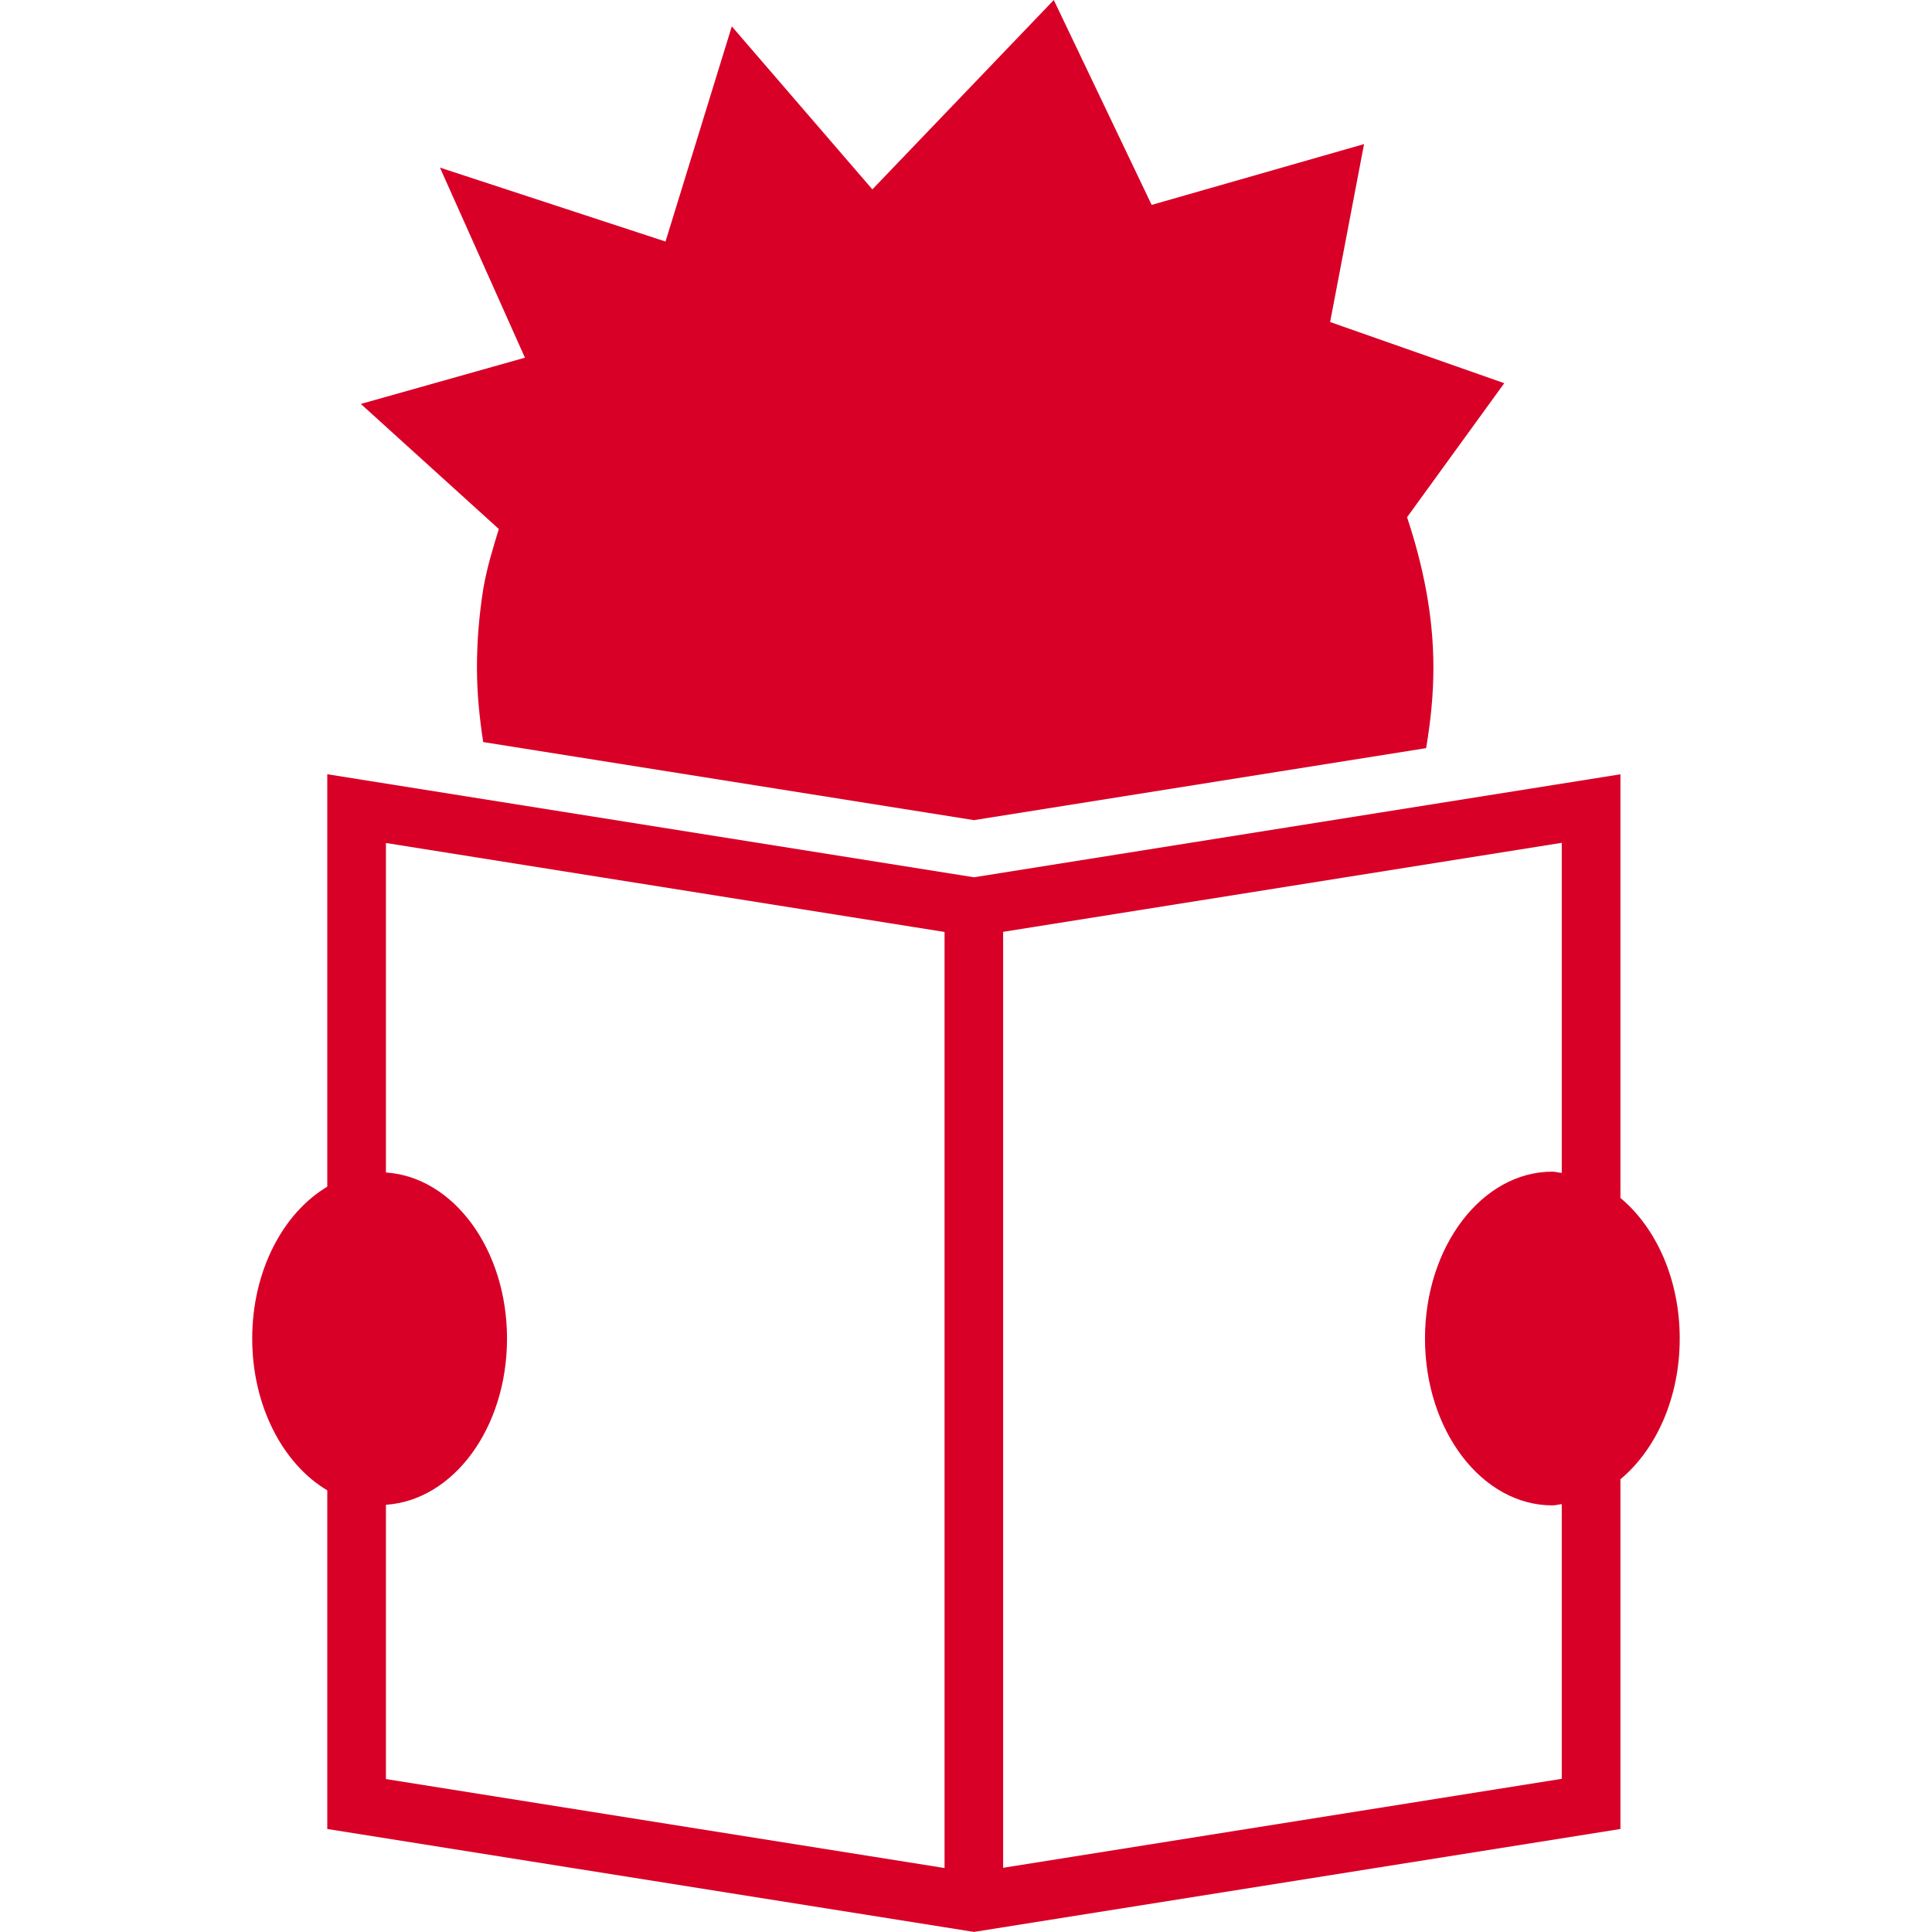
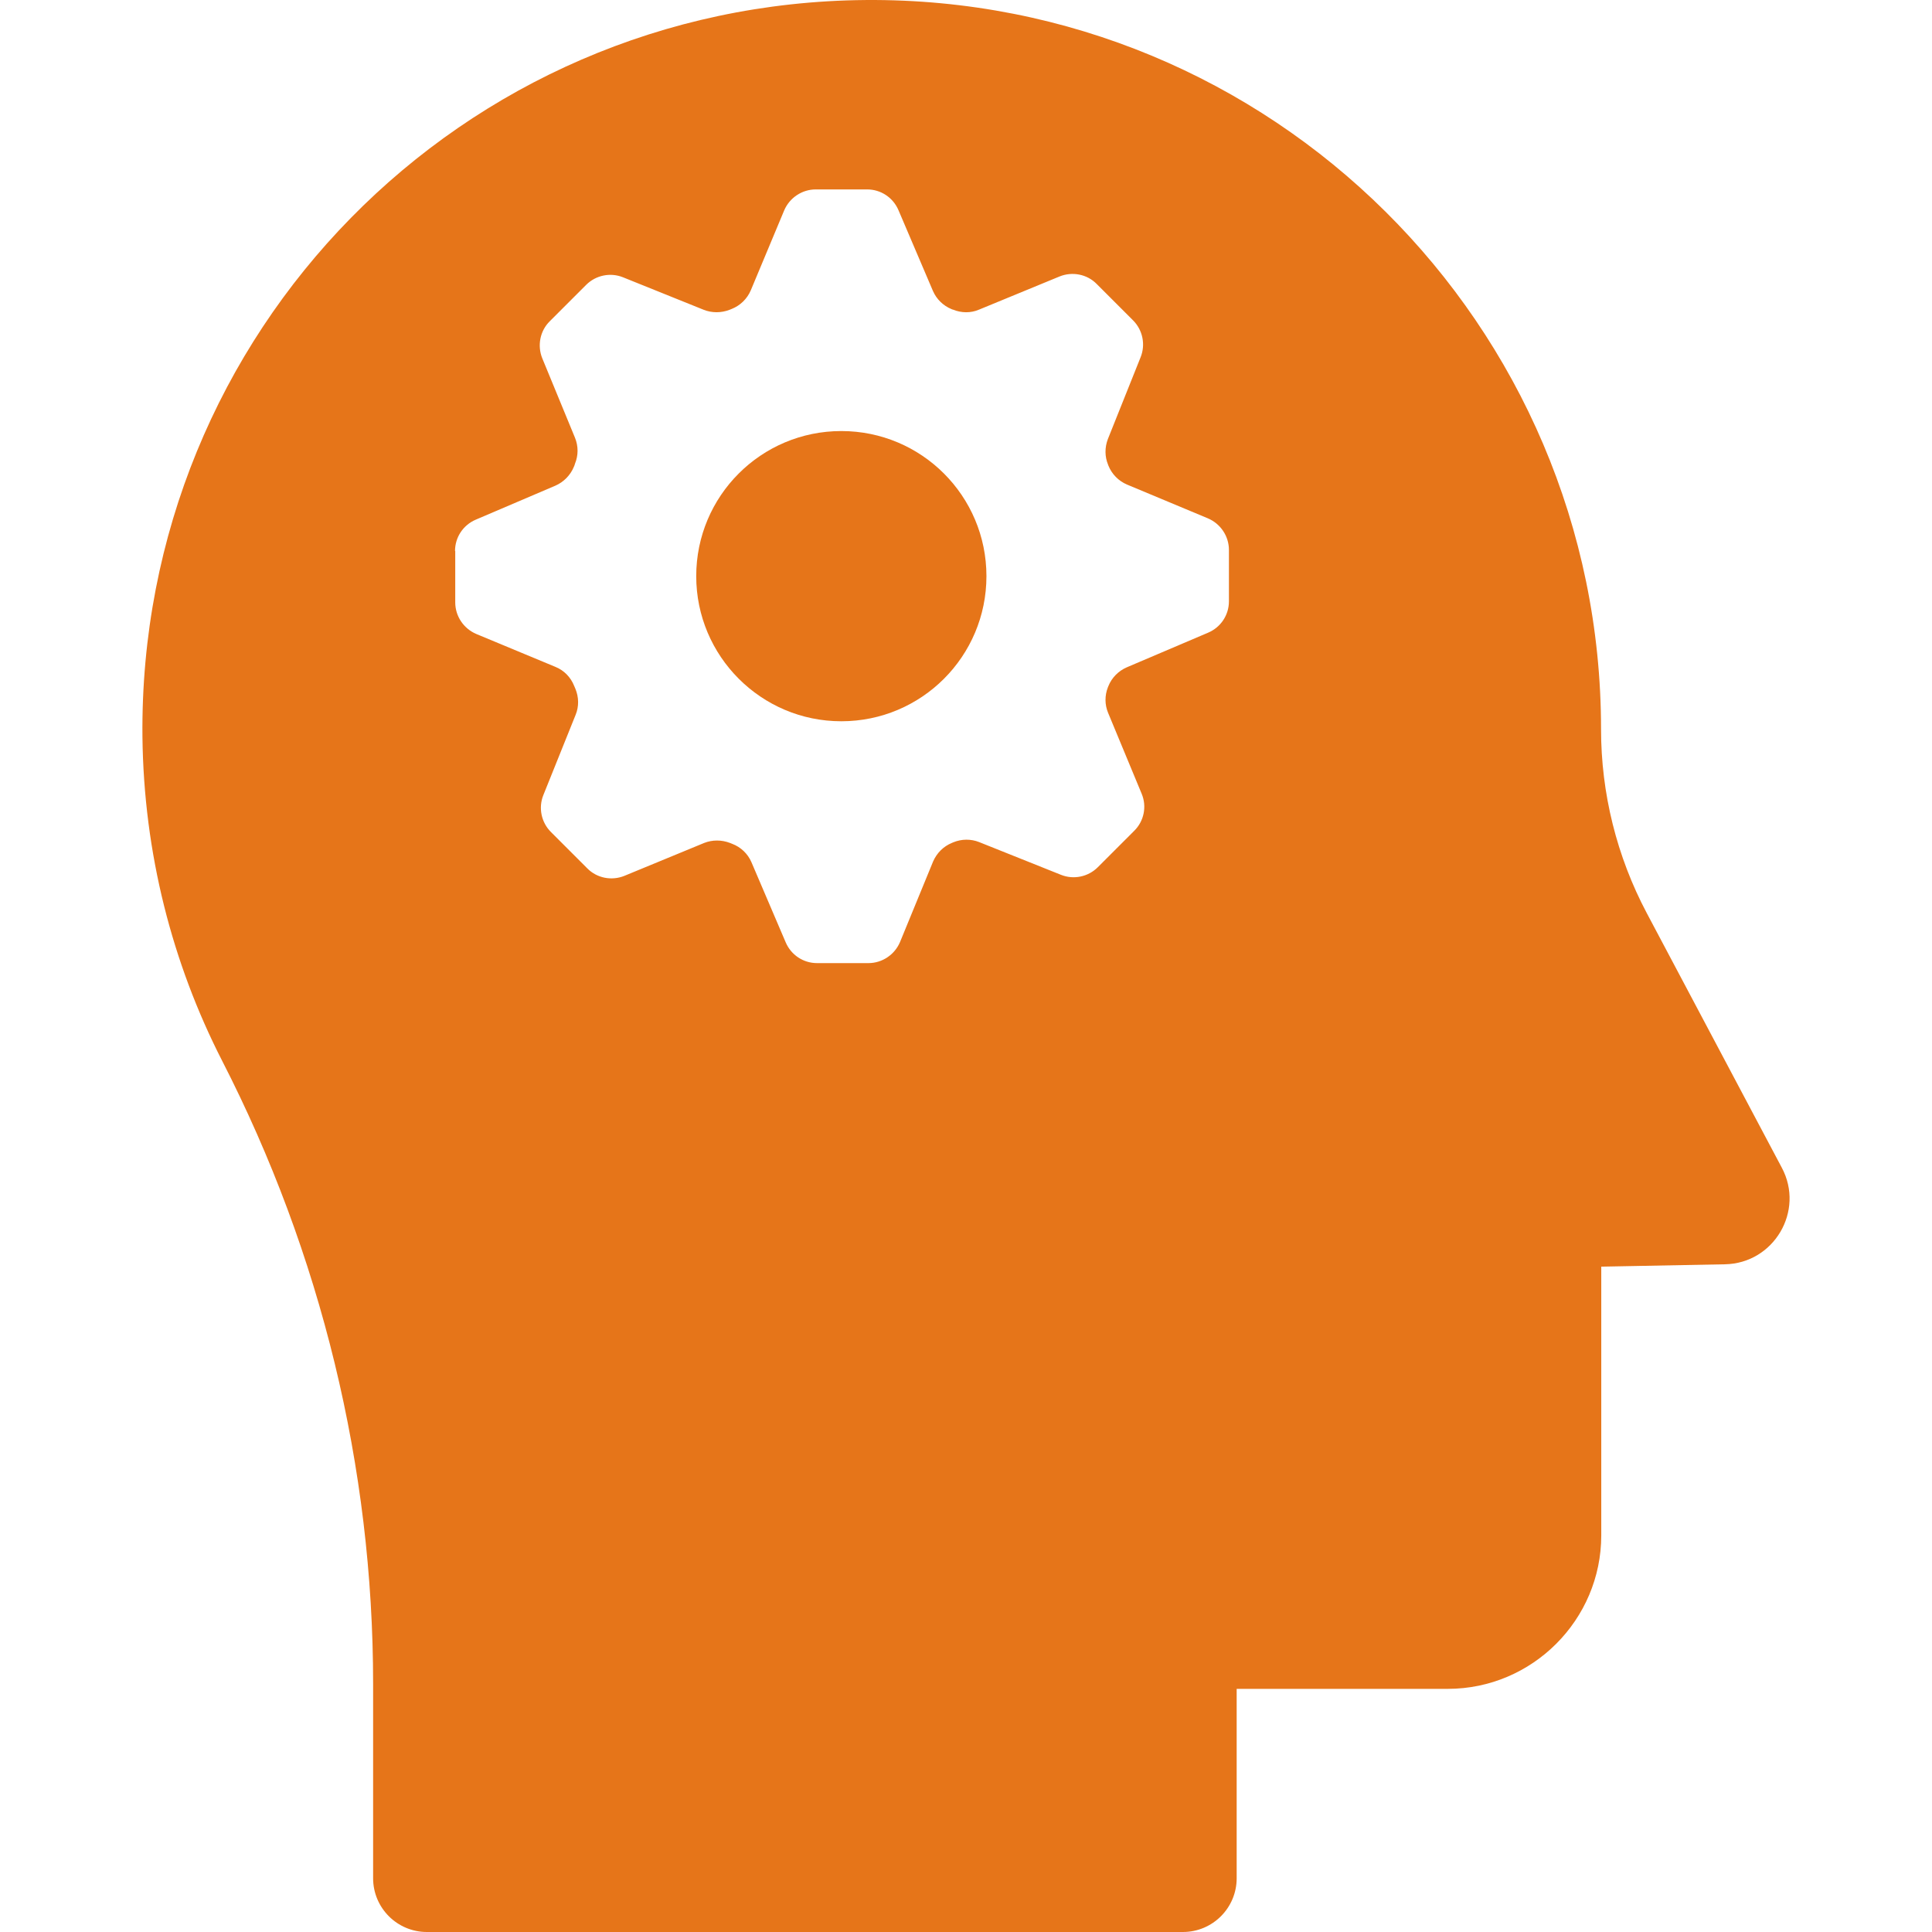
- <svg xmlns="http://www.w3.org/2000/svg" version="1.1" id="Capa_1" x="0px" y="0px" width="512px" height="512px" viewBox="0 0 32.119 32.118" style="enable-background:new 0 0 32.119 32.118;" xml:space="preserve">
+ <svg xmlns="http://www.w3.org/2000/svg" version="1.1" id="Capa_1" x="0px" y="0px" width="512px" height="512px" viewBox="0 0 898.711 898.711" style="enable-background:new 0 0 898.711 898.711;" xml:space="preserve">
  <g>
-     <g>
-       <path d="M26.939,19.915v-7.043l-10.747,1.712L5.441,12.871v6.857c-0.734,0.436-1.248,1.399-1.248,2.524    c0,1.126,0.514,2.089,1.248,2.524v5.63l10.751,1.711l10.747-1.711v-5.814c0.593-0.493,0.986-1.354,0.986-2.34    C27.925,21.268,27.532,20.408,26.939,19.915z M15.703,31.055l-9.287-1.479v-4.56c1.12-0.074,2.013-1.275,2.013-2.763    c0-1.485-0.893-2.688-2.013-2.761v-5.478l9.287,1.479V31.055z M25.964,15.977v3.522c-0.054-0.004-0.104-0.021-0.156-0.021    c-1.17,0-2.118,1.244-2.118,2.774c0,1.532,0.948,2.774,2.118,2.774c0.054,0,0.104-0.016,0.156-0.021v4.567l-9.287,1.479v-15.56    l9.287-1.48V15.977z" fill="#D80027" />
-       <path d="M8.293,8.794c-0.099,0.322-0.2,0.65-0.258,0.992c-0.068,0.427-0.106,0.865-0.106,1.312c0,0.422,0.042,0.834,0.104,1.238    l8.159,1.298l7.517-1.197c0.074-0.436,0.121-0.882,0.121-1.339c0-0.88-0.176-1.709-0.438-2.5l1.616-2.228l-2.895-1.017    l0.564-2.958l-3.531,1.011L17.519,0l-3.016,3.148l-2.337-2.71l-1.102,3.577l-3.75-1.229l1.413,3.16L5.999,6.715L8.293,8.794z" fill="#D80027" />
-     </g>
+     <path d="M391.363,335.511c37.299,0,67.5-30.199,67.5-67.5c0-37.3-30.2-67.5-67.5-67.5c-37.3,0-67.5,30.2-67.5,67.5   C323.863,305.211,354.063,335.511,391.363,335.511z" fill="#e67519" />
+     <path d="M173.563,783.311v90.4c0,13.8,11.2,25,25,25h351.7c13.8,0,25-11.2,25-25v-88.1h98.2c39.3,0,71.399-32.101,71.399-71.4v-125   l57.5-1.1c22.8-0.4,37.2-24.801,26.5-44.9l-62.8-118.4c-14-26.399-21.3-55.8-21.3-85.6l0,0l0,0c0-188.3-153.4-340.7-342.101-339.2   c-188.099,1.5-338.299,154.601-336.399,342.7c0.6,54.2,13.9,105.4,37,150.6C149.363,583.211,173.563,682.511,173.563,783.311z    M211.663,256.312c0-6.4,3.8-12.101,9.7-14.601l37-15.8c3.9-1.7,7-4.9,8.601-8.8c0.199-0.5,0.399-0.9,0.5-1.4   c1.6-3.899,1.6-8.2,0-12.1l-15.2-36.9c-2.4-5.899-1.101-12.8,3.5-17.3l16.899-16.9c4.5-4.5,11.301-5.899,17.2-3.5l37.5,15.101   c3.8,1.5,8.101,1.5,12,0c0.3-0.101,0.7-0.3,1-0.4c4-1.6,7.2-4.7,8.9-8.7l15.5-37.1c2.5-5.9,8.3-9.8,14.7-9.8h23.899   c6.4,0,12.101,3.8,14.601,9.7l16,37.5c1.699,3.899,4.8,6.899,8.699,8.5c0.2,0.1,0.4,0.199,0.601,0.199c3.899,1.601,8.3,1.7,12.2,0   l37.399-15.399c5.9-2.4,12.8-1.101,17.3,3.5l16.9,16.899c4.5,4.5,5.9,11.301,3.5,17.2l-15.2,38c-1.5,3.9-1.5,8.2,0.101,12   c0,0.101,0.1,0.2,0.1,0.3c1.6,4,4.7,7.2,8.7,8.9l37.6,15.7c5.9,2.5,9.8,8.3,9.8,14.7v23.899c0,6.4-3.8,12.101-9.699,14.601   l-37.801,16.1c-3.899,1.7-7,4.8-8.6,8.8l-0.2,0.5c-1.5,3.8-1.5,8.101,0.101,11.9l15.6,37.6c2.5,5.9,1.1,12.8-3.5,17.3l-16.9,16.9   c-4.5,4.5-11.3,5.899-17.199,3.5l-38-15.2c-3.801-1.5-8.101-1.5-12,0.1c-0.2,0.101-0.5,0.2-0.7,0.301c-3.9,1.6-7,4.699-8.7,8.6   l-15.4,37.5c-2.5,5.9-8.3,9.8-14.699,9.8h-23.9c-6.4,0-12.1-3.8-14.6-9.7l-15.9-37.199c-1.7-4-5-7.101-9-8.601   c-0.3-0.1-0.7-0.3-1-0.399c-3.9-1.5-8.2-1.5-12,0l-37.1,15.3c-5.9,2.399-12.801,1.1-17.301-3.5l-16.899-16.9   c-4.5-4.5-5.9-11.3-3.5-17.2l15-37.3c1.6-3.899,1.5-8.199-0.101-12.1c-0.199-0.5-0.399-0.9-0.6-1.4c-1.6-4-4.7-7.199-8.7-8.8   l-36.8-15.3c-5.9-2.5-9.8-8.3-9.8-14.7v-23.899H211.663z" fill="#e67519" />
  </g>
  <g>
</g>
  <g>
</g>
  <g>
</g>
  <g>
</g>
  <g>
</g>
  <g>
</g>
  <g>
</g>
  <g>
</g>
  <g>
</g>
  <g>
</g>
  <g>
</g>
  <g>
</g>
  <g>
</g>
  <g>
</g>
  <g>
</g>
</svg>
